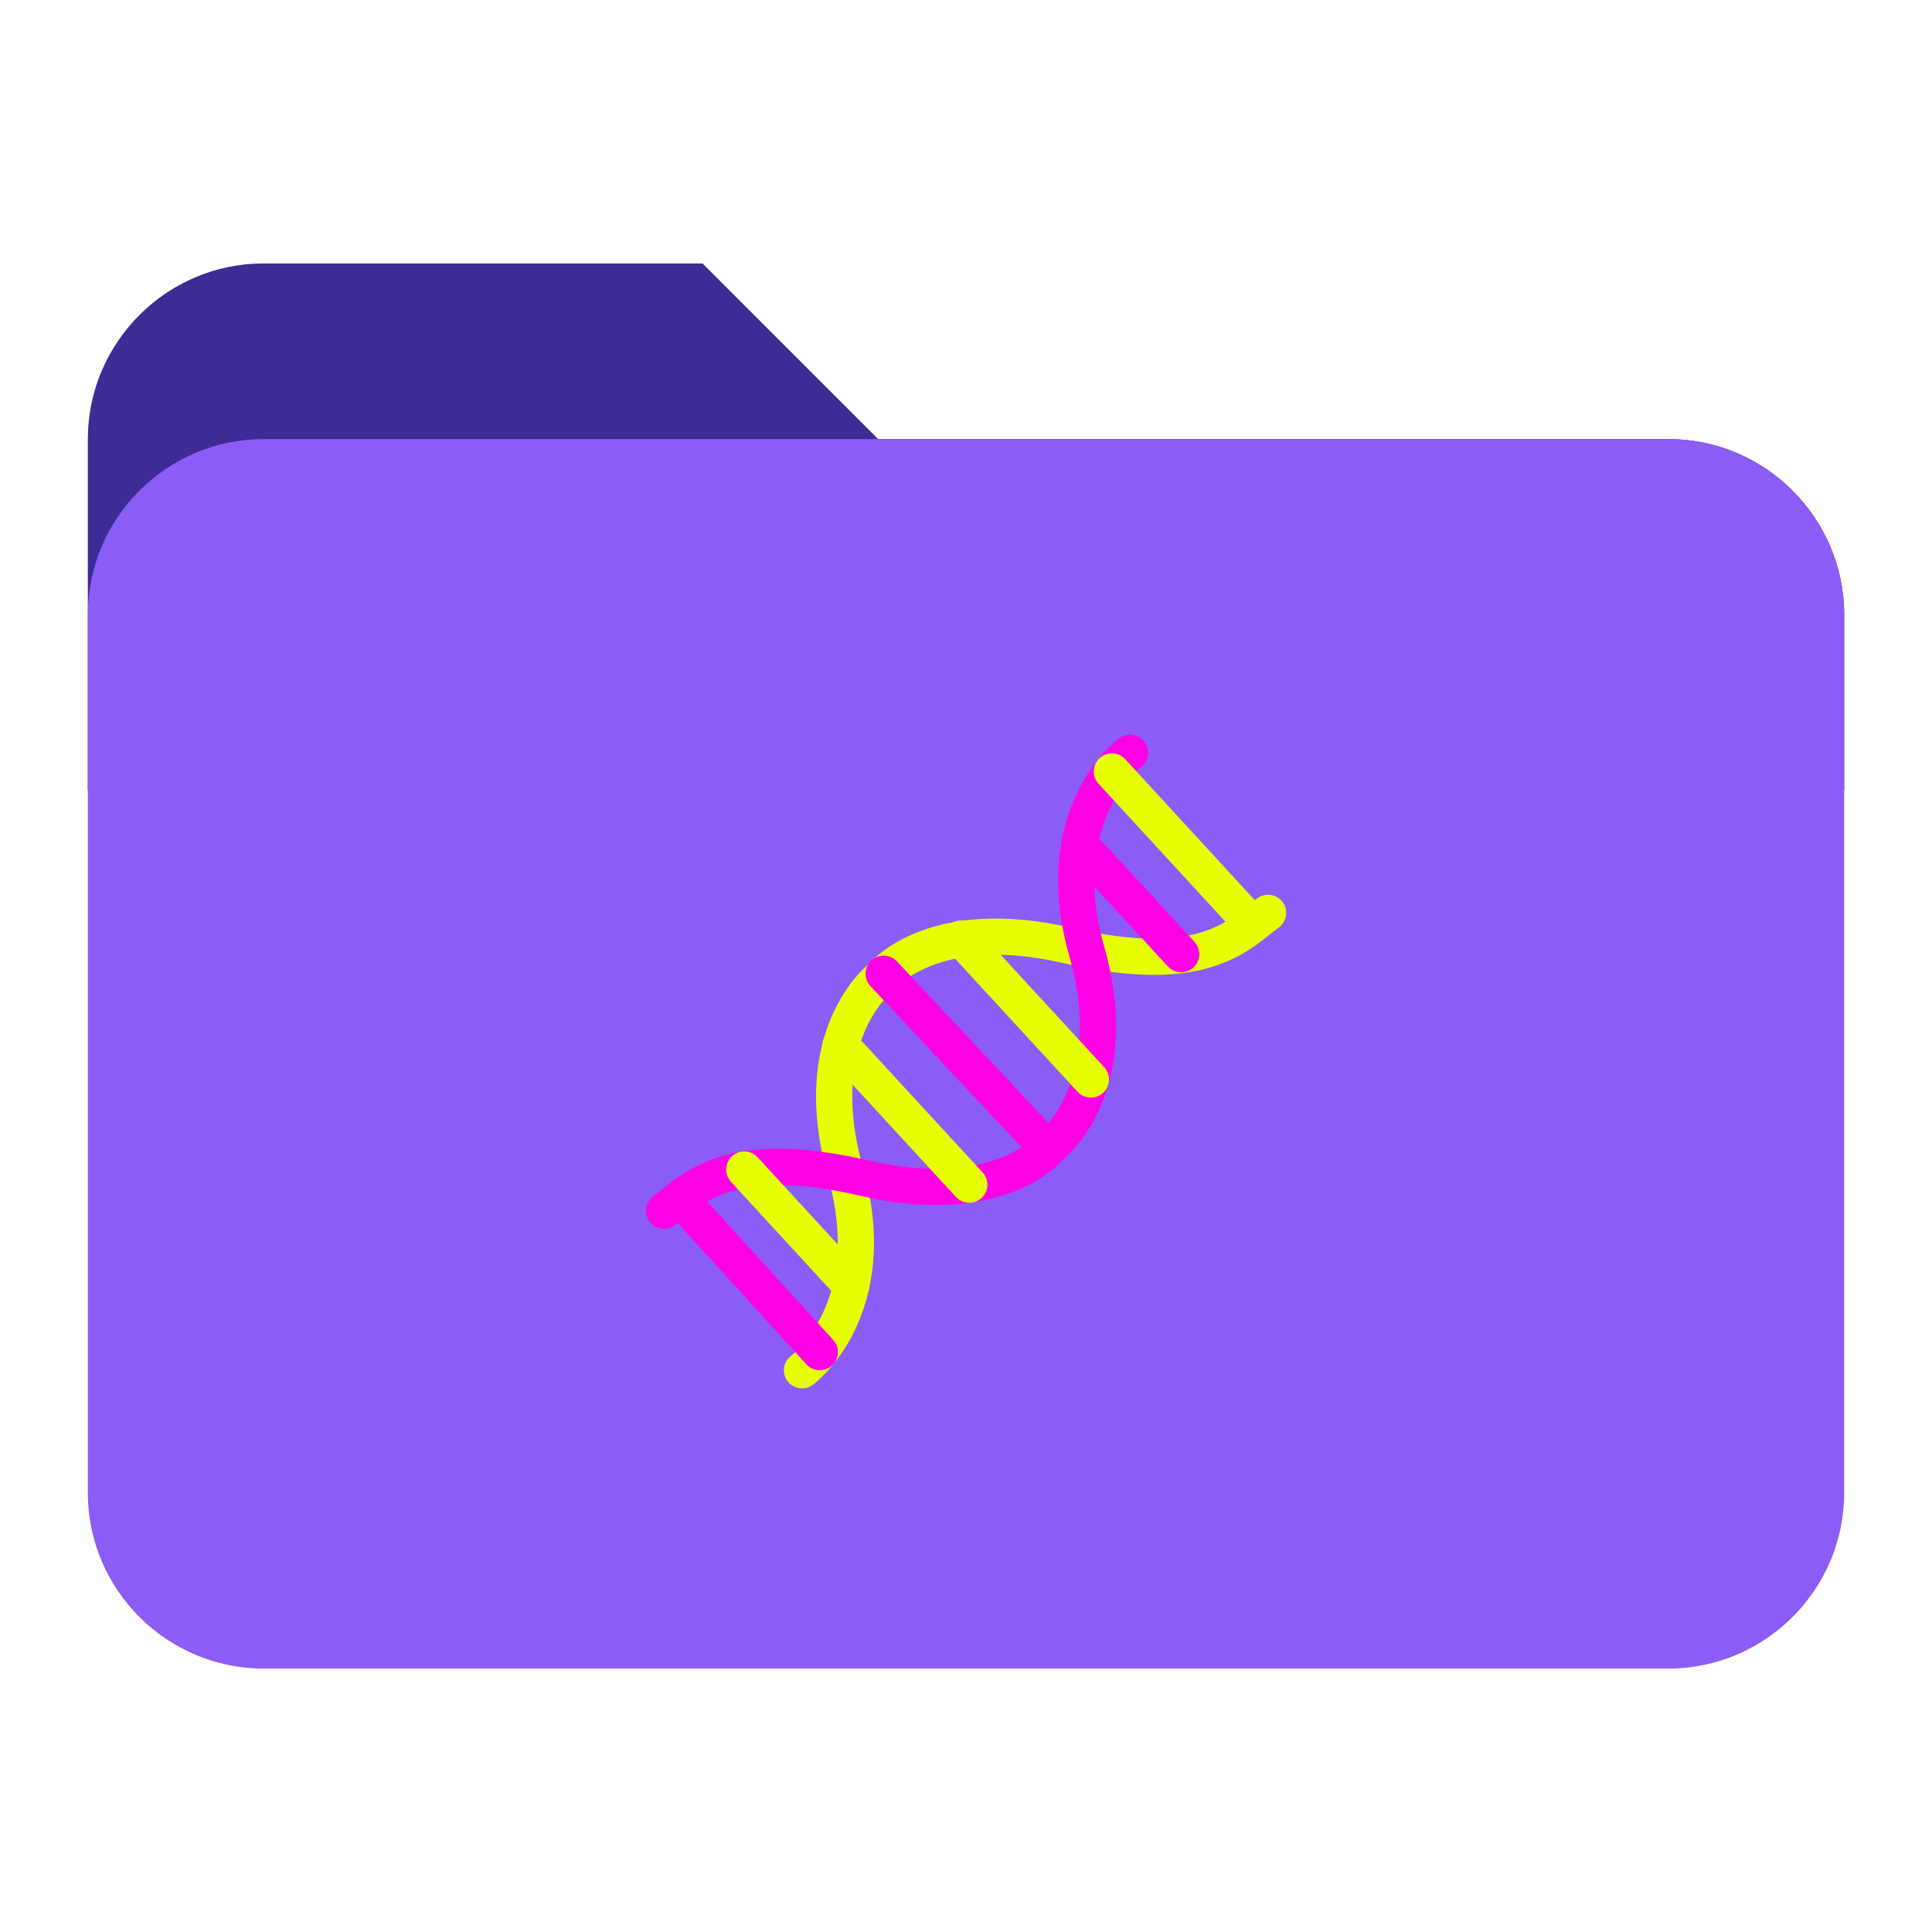
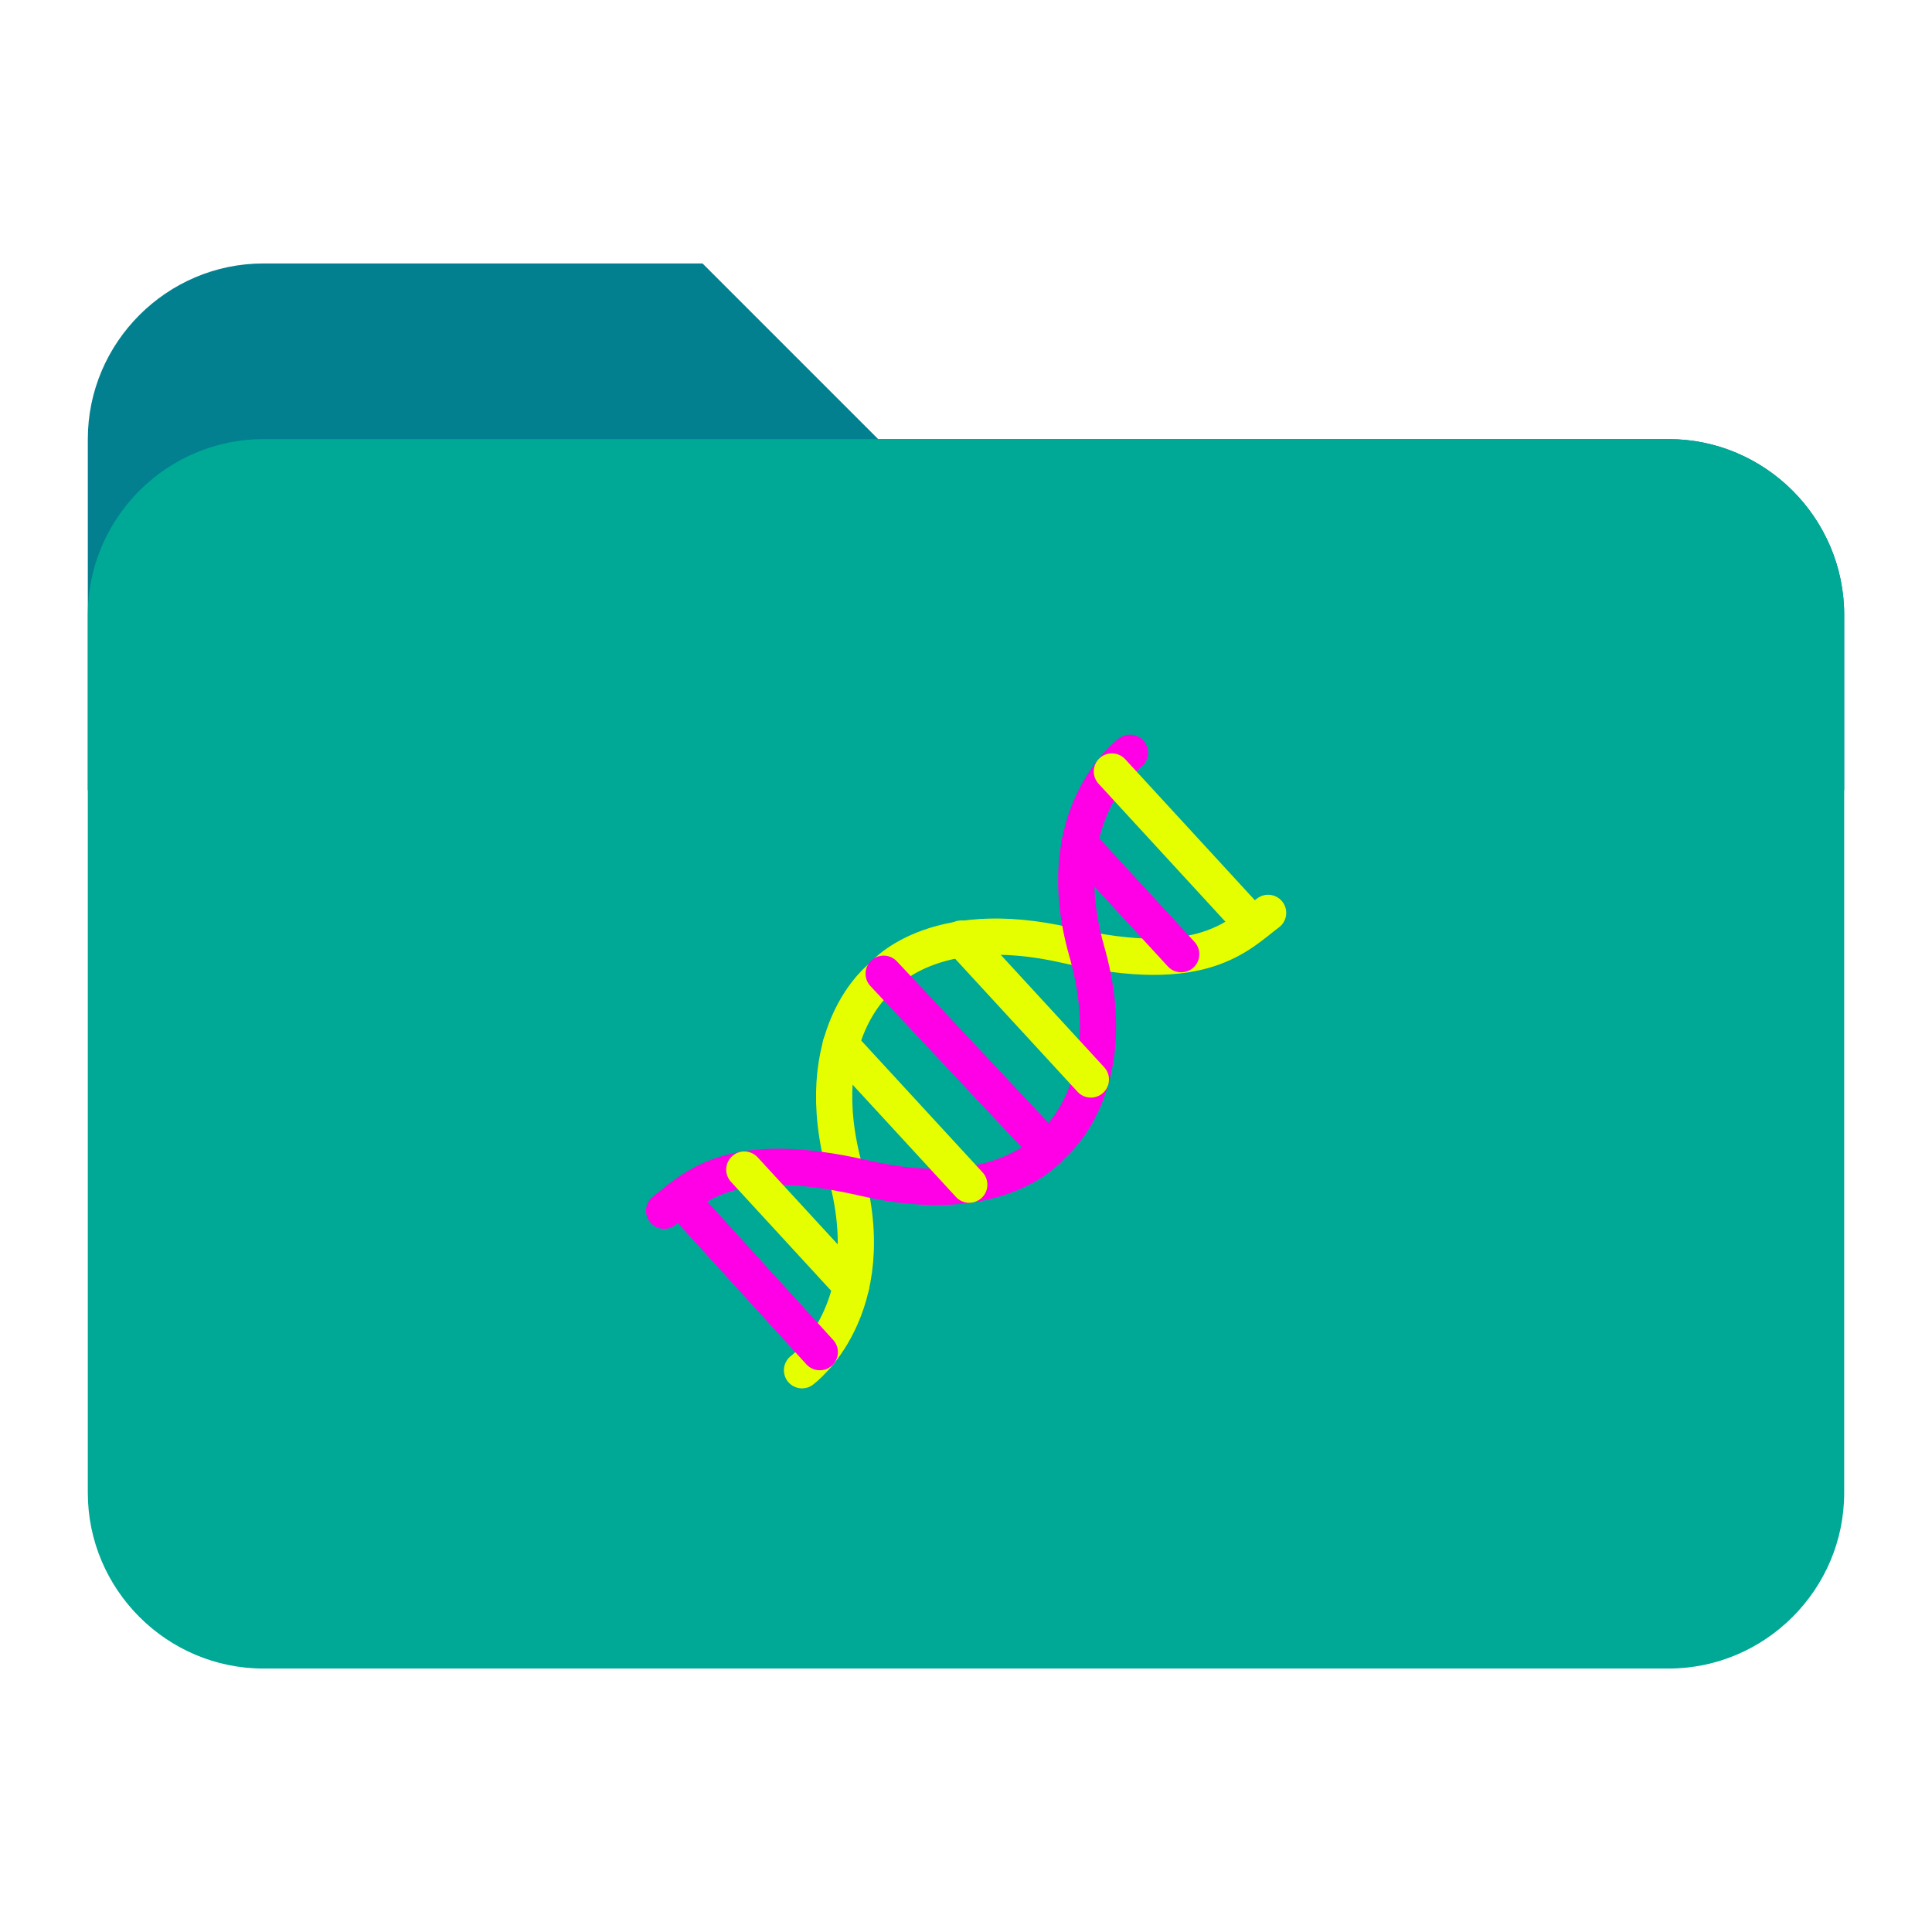
<svg xmlns="http://www.w3.org/2000/svg" viewBox="10 10 44 44">
-   <path fill="#3F2B96" d="M48 20H30l-4-4H16c-2.2 0-4 1.8-4 4v8h40v-4c0-2.2-1.8-4-4-4" />
-   <path fill="#8B5CF6" d="M48 20H16c-2.2 0-4 1.8-4 4v20c0 2.2 1.8 4 4 4h32c2.2 0 4-1.8 4-4V24c0-2.2-1.8-4-4-4" />
+   <path fill="#028090" d="M48 20H30l-4-4H16c-2.2 0-4 1.8-4 4v8h40v-4c0-2.2-1.8-4-4-4" />
+   <path fill="#00A896" d="M48 20H16c-2.2 0-4 1.8-4 4v20c0 2.2 1.8 4 4 4h32c2.2 0 4-1.8 4-4V24c0-2.2-1.8-4-4-4" />
  <g fill="none" stroke-width="3" stroke-linecap="round" stroke-miterlimit="10">
    <path stroke="#e6ff00" d="M18.42 57.57s6.82-5 3.59-16.44S25 25 25 25s4.11-5.22 15.4-2.61 14.17-.87 16.62-2.7" transform="translate(23.2 25.375)scale(.275)" />
    <path stroke="#ff00e6" d="M45.58 6.43S38.76 11.48 42 22.87s-3 16.18-3 16.18-4.11 5.22-15.4 2.61-14.15.87-16.6 2.7" transform="translate(23.2 25.375)scale(.275)" />
    <path stroke="#e6ff00" d="M21.62 30.63 32.27 42.2" transform="translate(23.2 25.375)scale(.275)" />
    <path stroke="#ff00e6" d="m25.18 24.73 13.64 14.54" transform="translate(23.2 25.375)scale(.275)" />
    <path stroke="#e6ff00" d="m31.6 21.82 10.74 11.67" transform="translate(23.2 25.375)scale(.275)" />
    <path stroke="#ff00e6" d="m41.4 13.96 8.42 9.15" transform="translate(23.2 25.375)scale(.275)" />
    <path stroke="#e6ff00" d="m44.08 7.98 11.64 12.66" transform="translate(23.2 25.375)scale(.275)" />
    <path stroke="#ff00e6" d="m8.3 43.34 11.59 12.73" transform="translate(23.2 25.375)scale(.275)" />
    <path stroke="#e6ff00" d="m13.64 40.95 8.85 9.62" transform="translate(23.2 25.375)scale(.275)" />
  </g>
</svg>
